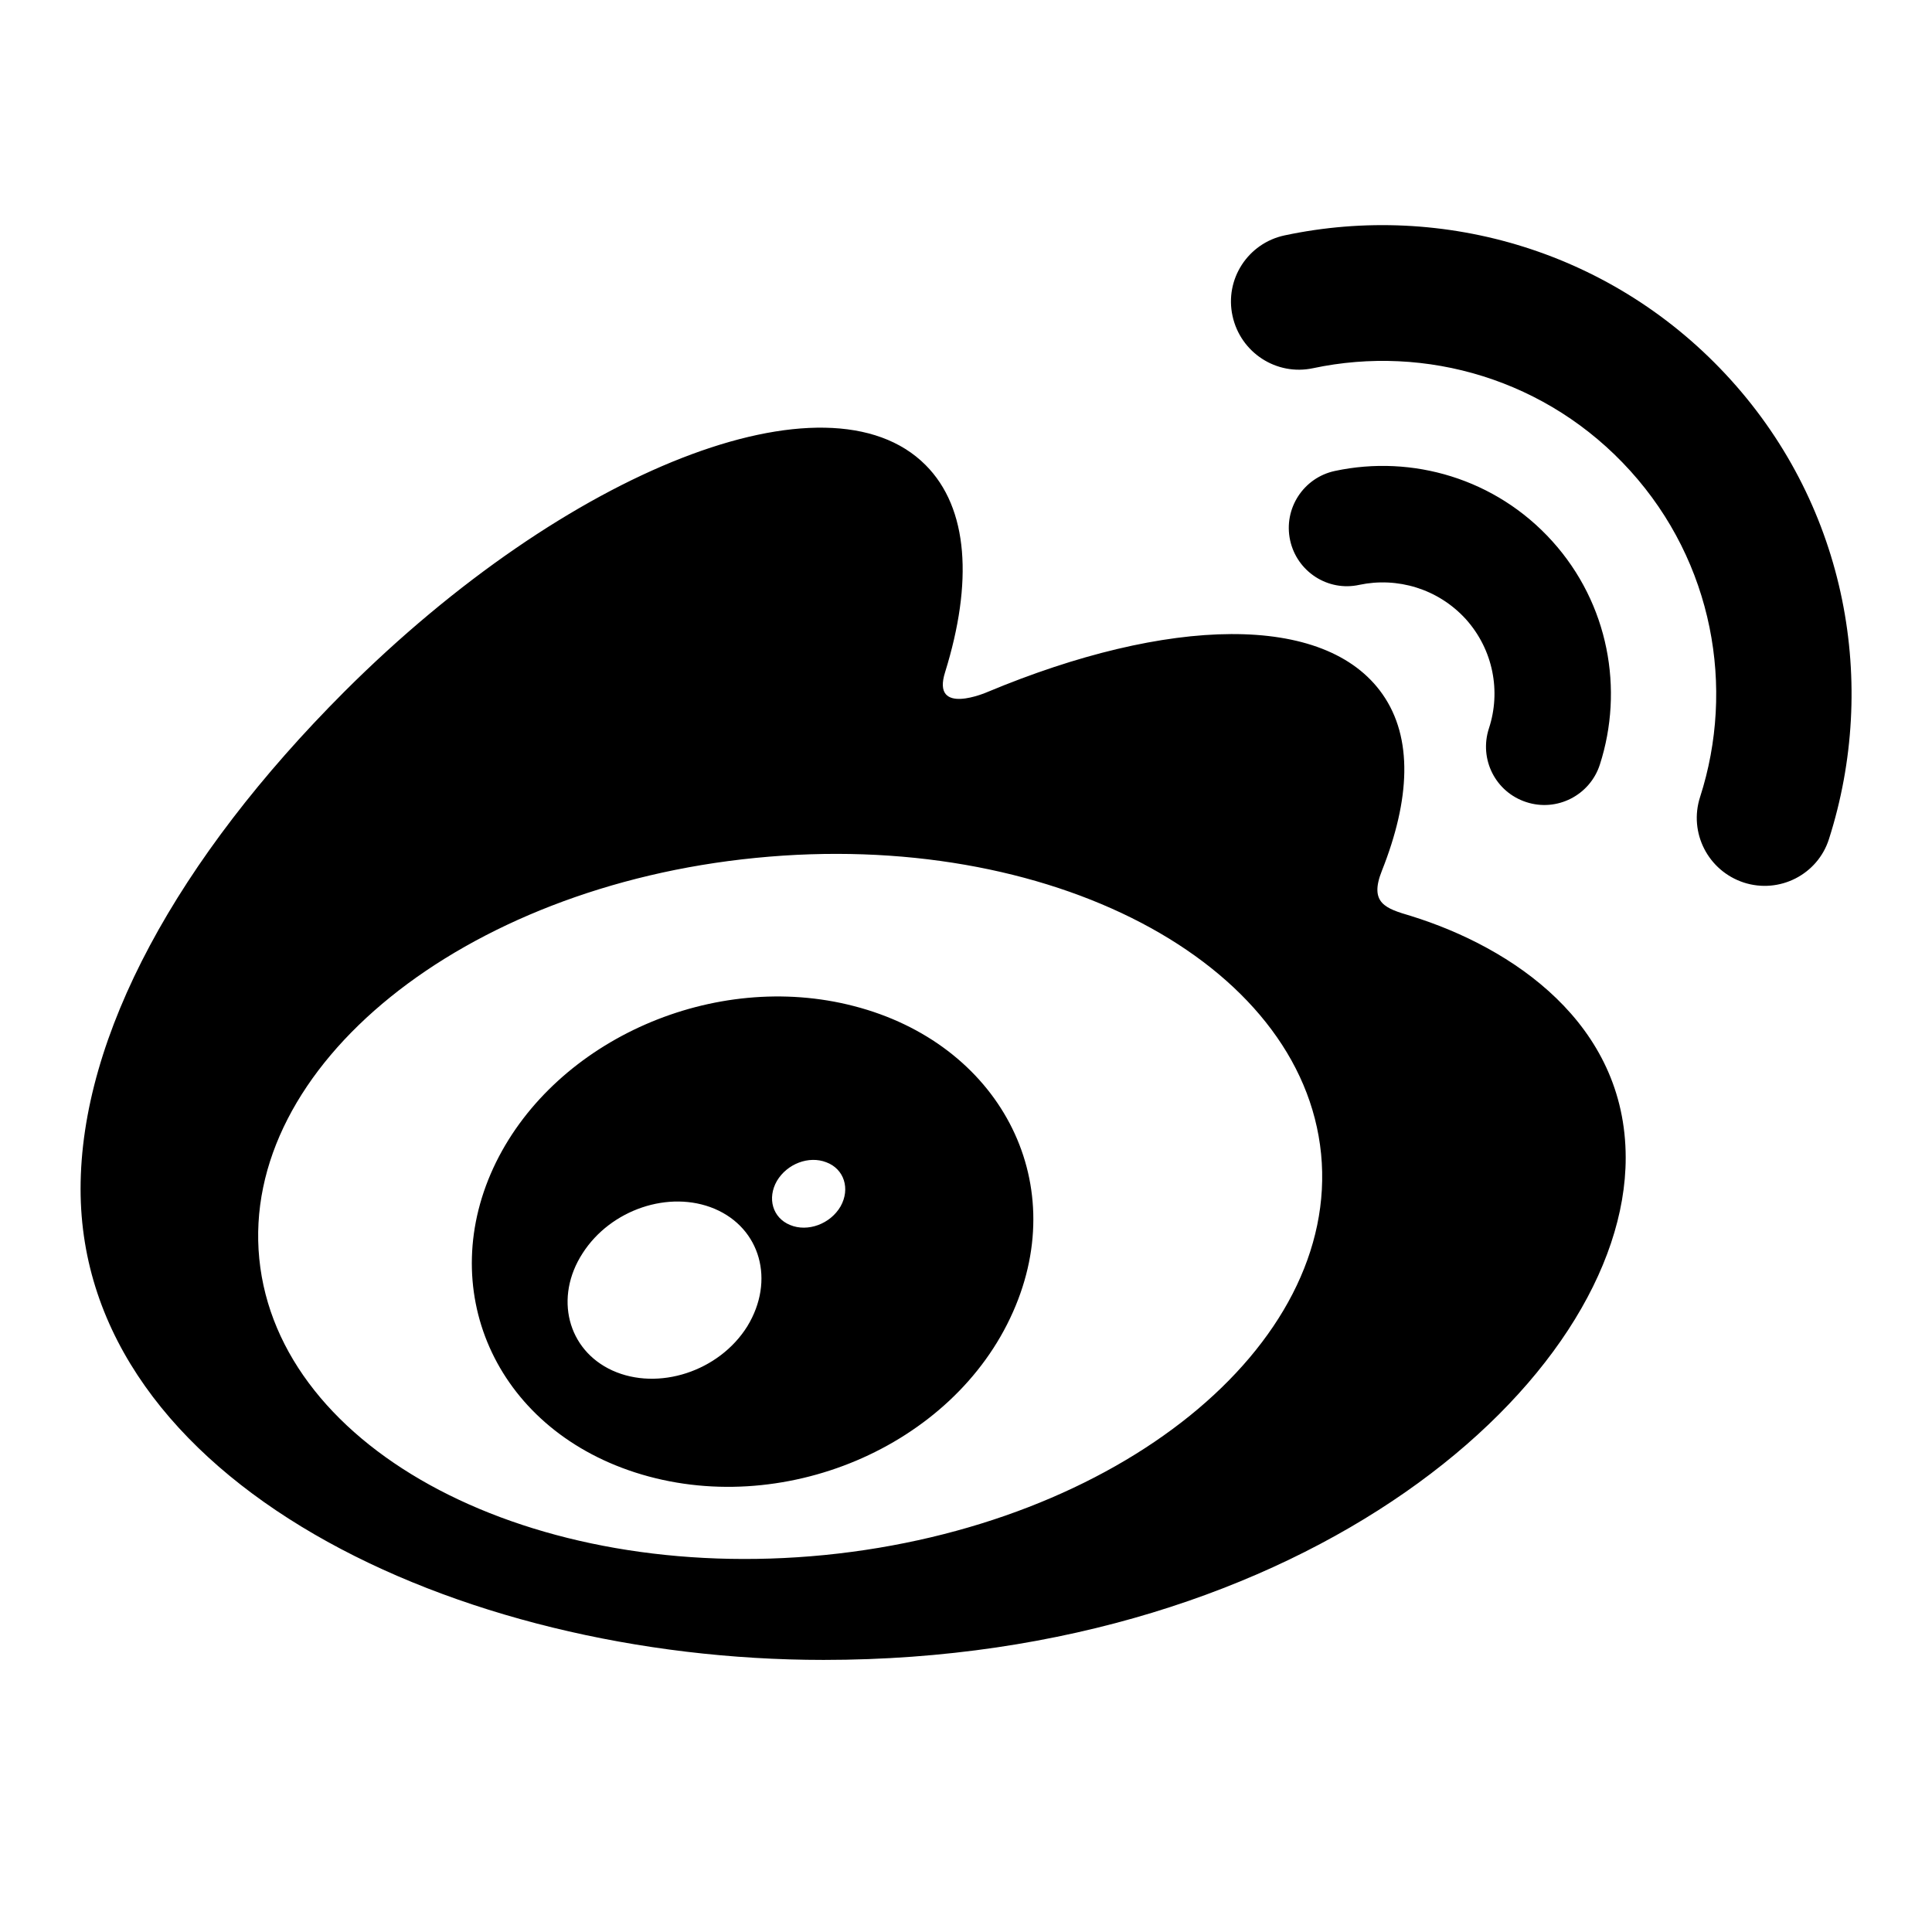
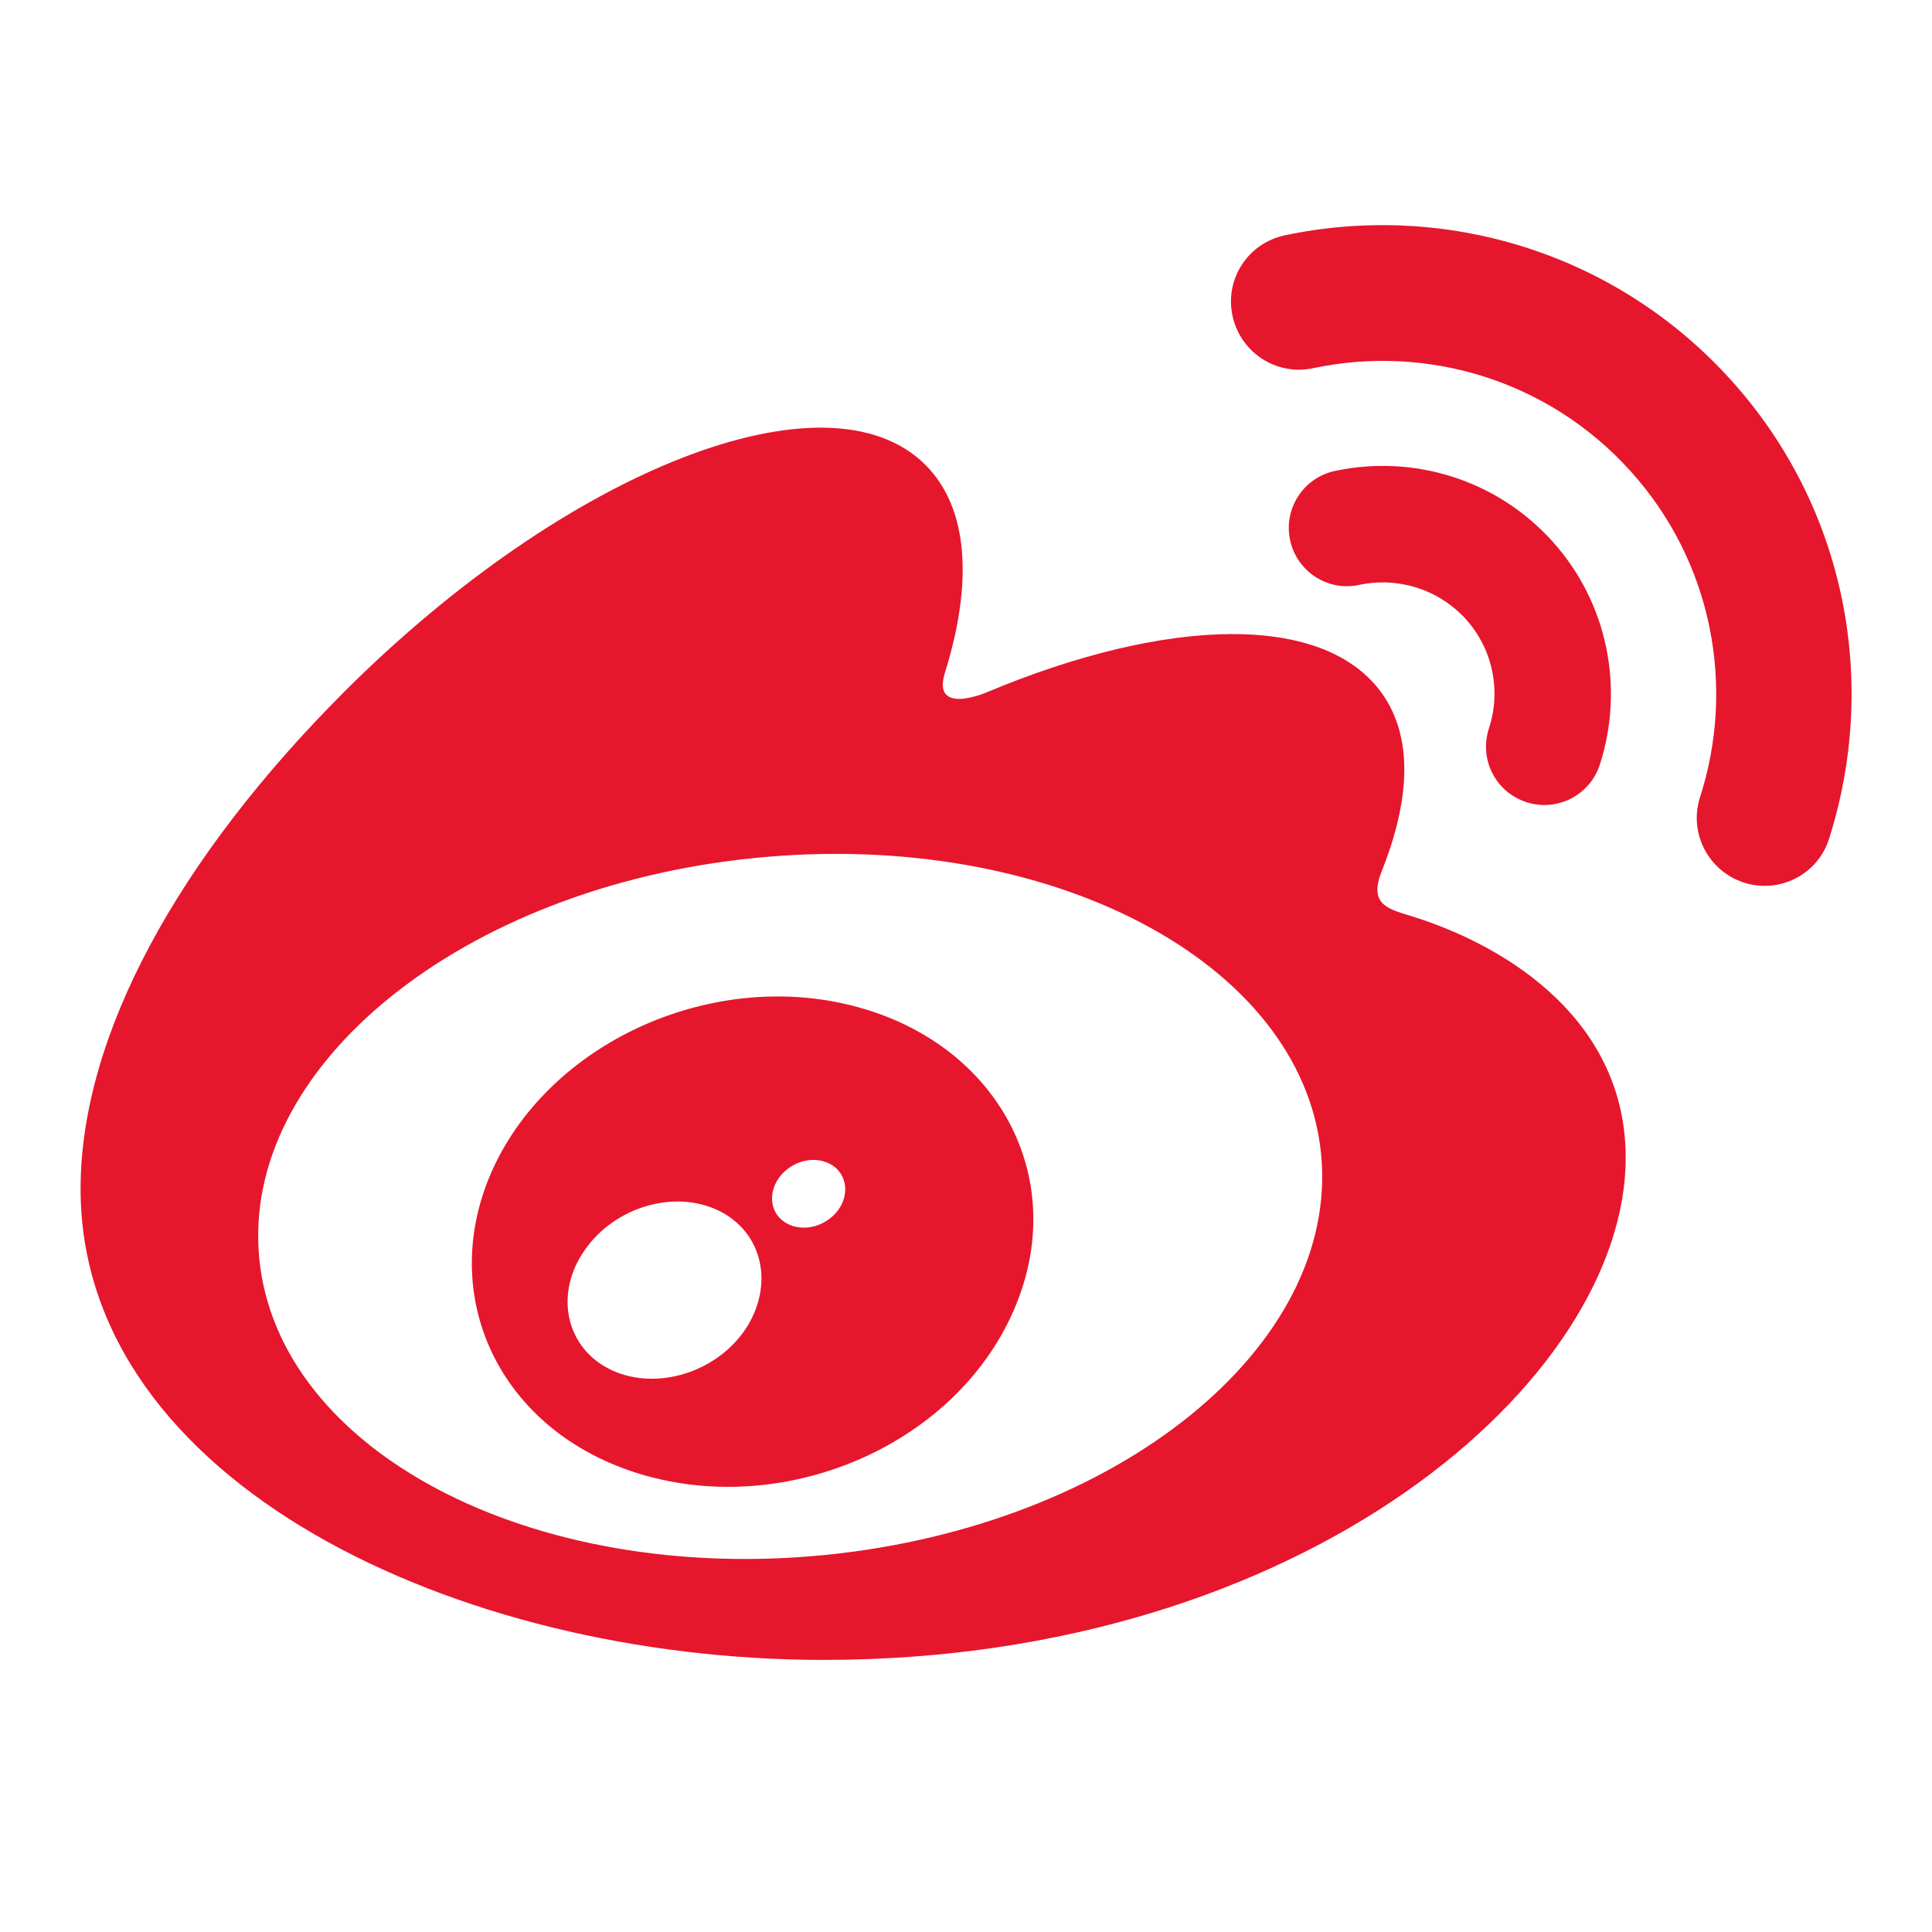
- <svg xmlns="http://www.w3.org/2000/svg" viewBox="0 0 24 24" fill="currentColor">
-   <path d="M4.278 8.592C7.051 5.822 10.282 4.559 11.497 5.776C12.034 6.313 12.085 7.24 11.741 8.348C11.563 8.905 12.265 8.597 12.265 8.597C14.506 7.66 16.462 7.604 17.175 8.625C17.554 9.167 17.518 9.931 17.167 10.815C17.004 11.222 17.215 11.286 17.526 11.378C18.789 11.77 20.195 12.714 20.195 14.382C20.195 17.145 16.215 20.62 10.231 20.62C5.666 20.62 1.001 18.408 1.001 14.769C1.001 12.867 2.205 10.667 4.278 8.592ZM16.411 14.334C16.174 11.943 13.029 10.295 9.388 10.657C5.747 11.016 2.985 13.246 3.221 15.637C3.458 18.031 6.603 19.676 10.244 19.317C13.885 18.955 16.645 16.725 16.411 14.334ZM6.162 14.438C6.916 12.91 8.874 12.047 10.608 12.498C12.4 12.961 13.315 14.652 12.584 16.297C11.84 17.98 9.701 18.876 7.889 18.291C6.137 17.725 5.396 15.996 6.162 14.438ZM8.877 15.016C8.314 14.779 7.586 15.024 7.237 15.569C6.883 16.116 7.048 16.77 7.608 17.025C8.176 17.282 8.933 17.038 9.284 16.475C9.63 15.907 9.447 15.258 8.877 15.016ZM10.264 14.438C10.048 14.354 9.778 14.456 9.651 14.67C9.528 14.884 9.597 15.128 9.814 15.217C10.033 15.309 10.315 15.205 10.442 14.986C10.565 14.767 10.486 14.52 10.264 14.438ZM15.958 2.924C17.926 2.506 20.055 3.12 21.501 4.719C22.947 6.318 23.334 8.5 22.72 10.423C22.58 10.864 22.104 11.107 21.661 10.963C21.218 10.817 20.976 10.344 21.119 9.901C21.557 8.541 21.281 6.987 20.253 5.85C19.224 4.712 17.712 4.276 16.311 4.574C15.856 4.671 15.41 4.38 15.311 3.925C15.211 3.469 15.502 3.021 15.958 2.924ZM16.584 5.85C17.541 5.646 18.58 5.944 19.283 6.723C19.986 7.502 20.174 8.567 19.874 9.498C19.751 9.879 19.341 10.089 18.96 9.964C18.578 9.84 18.371 9.432 18.496 9.048C18.646 8.592 18.552 8.073 18.209 7.691C17.862 7.311 17.355 7.166 16.887 7.265C16.495 7.352 16.11 7.1 16.026 6.71C15.942 6.318 16.192 5.933 16.584 5.85Z" />
+ <svg xmlns="http://www.w3.org/2000/svg" viewBox="0 0 24 24" fill="#E6162D" color="#E6162D">
+   <path d="M4.278 8.592C7.051 5.822 10.282 4.559 11.497 5.776C12.034 6.313 12.085 7.24 11.741 8.348C11.563 8.905 12.265 8.597 12.265 8.597C14.506 7.66 16.462 7.604 17.175 8.625C17.554 9.167 17.518 9.931 17.167 10.815C17.004 11.222 17.215 11.286 17.526 11.378C18.789 11.77 20.195 12.714 20.195 14.382C20.195 17.145 16.215 20.62 10.231 20.62C5.666 20.62 1.001 18.408 1.001 14.769C1.001 12.867 2.205 10.667 4.278 8.592ZM16.411 14.334C16.174 11.943 13.029 10.295 9.388 10.657C5.747 11.016 2.985 13.246 3.221 15.637C3.458 18.031 6.603 19.676 10.244 19.317C13.885 18.955 16.645 16.725 16.411 14.334ZM6.162 14.438C6.916 12.91 8.874 12.047 10.608 12.498C12.4 12.961 13.315 14.652 12.584 16.297C11.84 17.98 9.701 18.876 7.889 18.291C6.137 17.725 5.396 15.996 6.162 14.438ZM8.877 15.016C8.314 14.779 7.586 15.024 7.237 15.569C6.883 16.116 7.048 16.77 7.608 17.025C8.176 17.282 8.933 17.038 9.284 16.475C9.63 15.907 9.447 15.258 8.877 15.016ZM10.264 14.438C10.048 14.354 9.778 14.456 9.651 14.67C9.528 14.884 9.597 15.128 9.814 15.217C10.033 15.309 10.315 15.205 10.442 14.986C10.565 14.767 10.486 14.52 10.264 14.438ZM15.958 2.924C17.926 2.506 20.055 3.12 21.501 4.719C22.947 6.318 23.334 8.5 22.72 10.423C22.58 10.864 22.104 11.107 21.661 10.963C21.218 10.817 20.976 10.344 21.119 9.901C21.557 8.541 21.281 6.987 20.253 5.85C19.224 4.712 17.712 4.276 16.311 4.574C15.856 4.671 15.41 4.38 15.311 3.925C15.211 3.469 15.502 3.021 15.958 2.924ZM16.584 5.85C17.541 5.646 18.58 5.944 19.283 6.723C19.986 7.502 20.174 8.567 19.874 9.498C19.751 9.879 19.341 10.089 18.96 9.964C18.578 9.84 18.371 9.432 18.496 9.048C18.646 8.592 18.552 8.073 18.209 7.691C17.862 7.311 17.355 7.166 16.887 7.265C16.495 7.352 16.11 7.1 16.026 6.71C15.942 6.318 16.192 5.933 16.584 5.85Z" fill="#E6162D" />
</svg>
